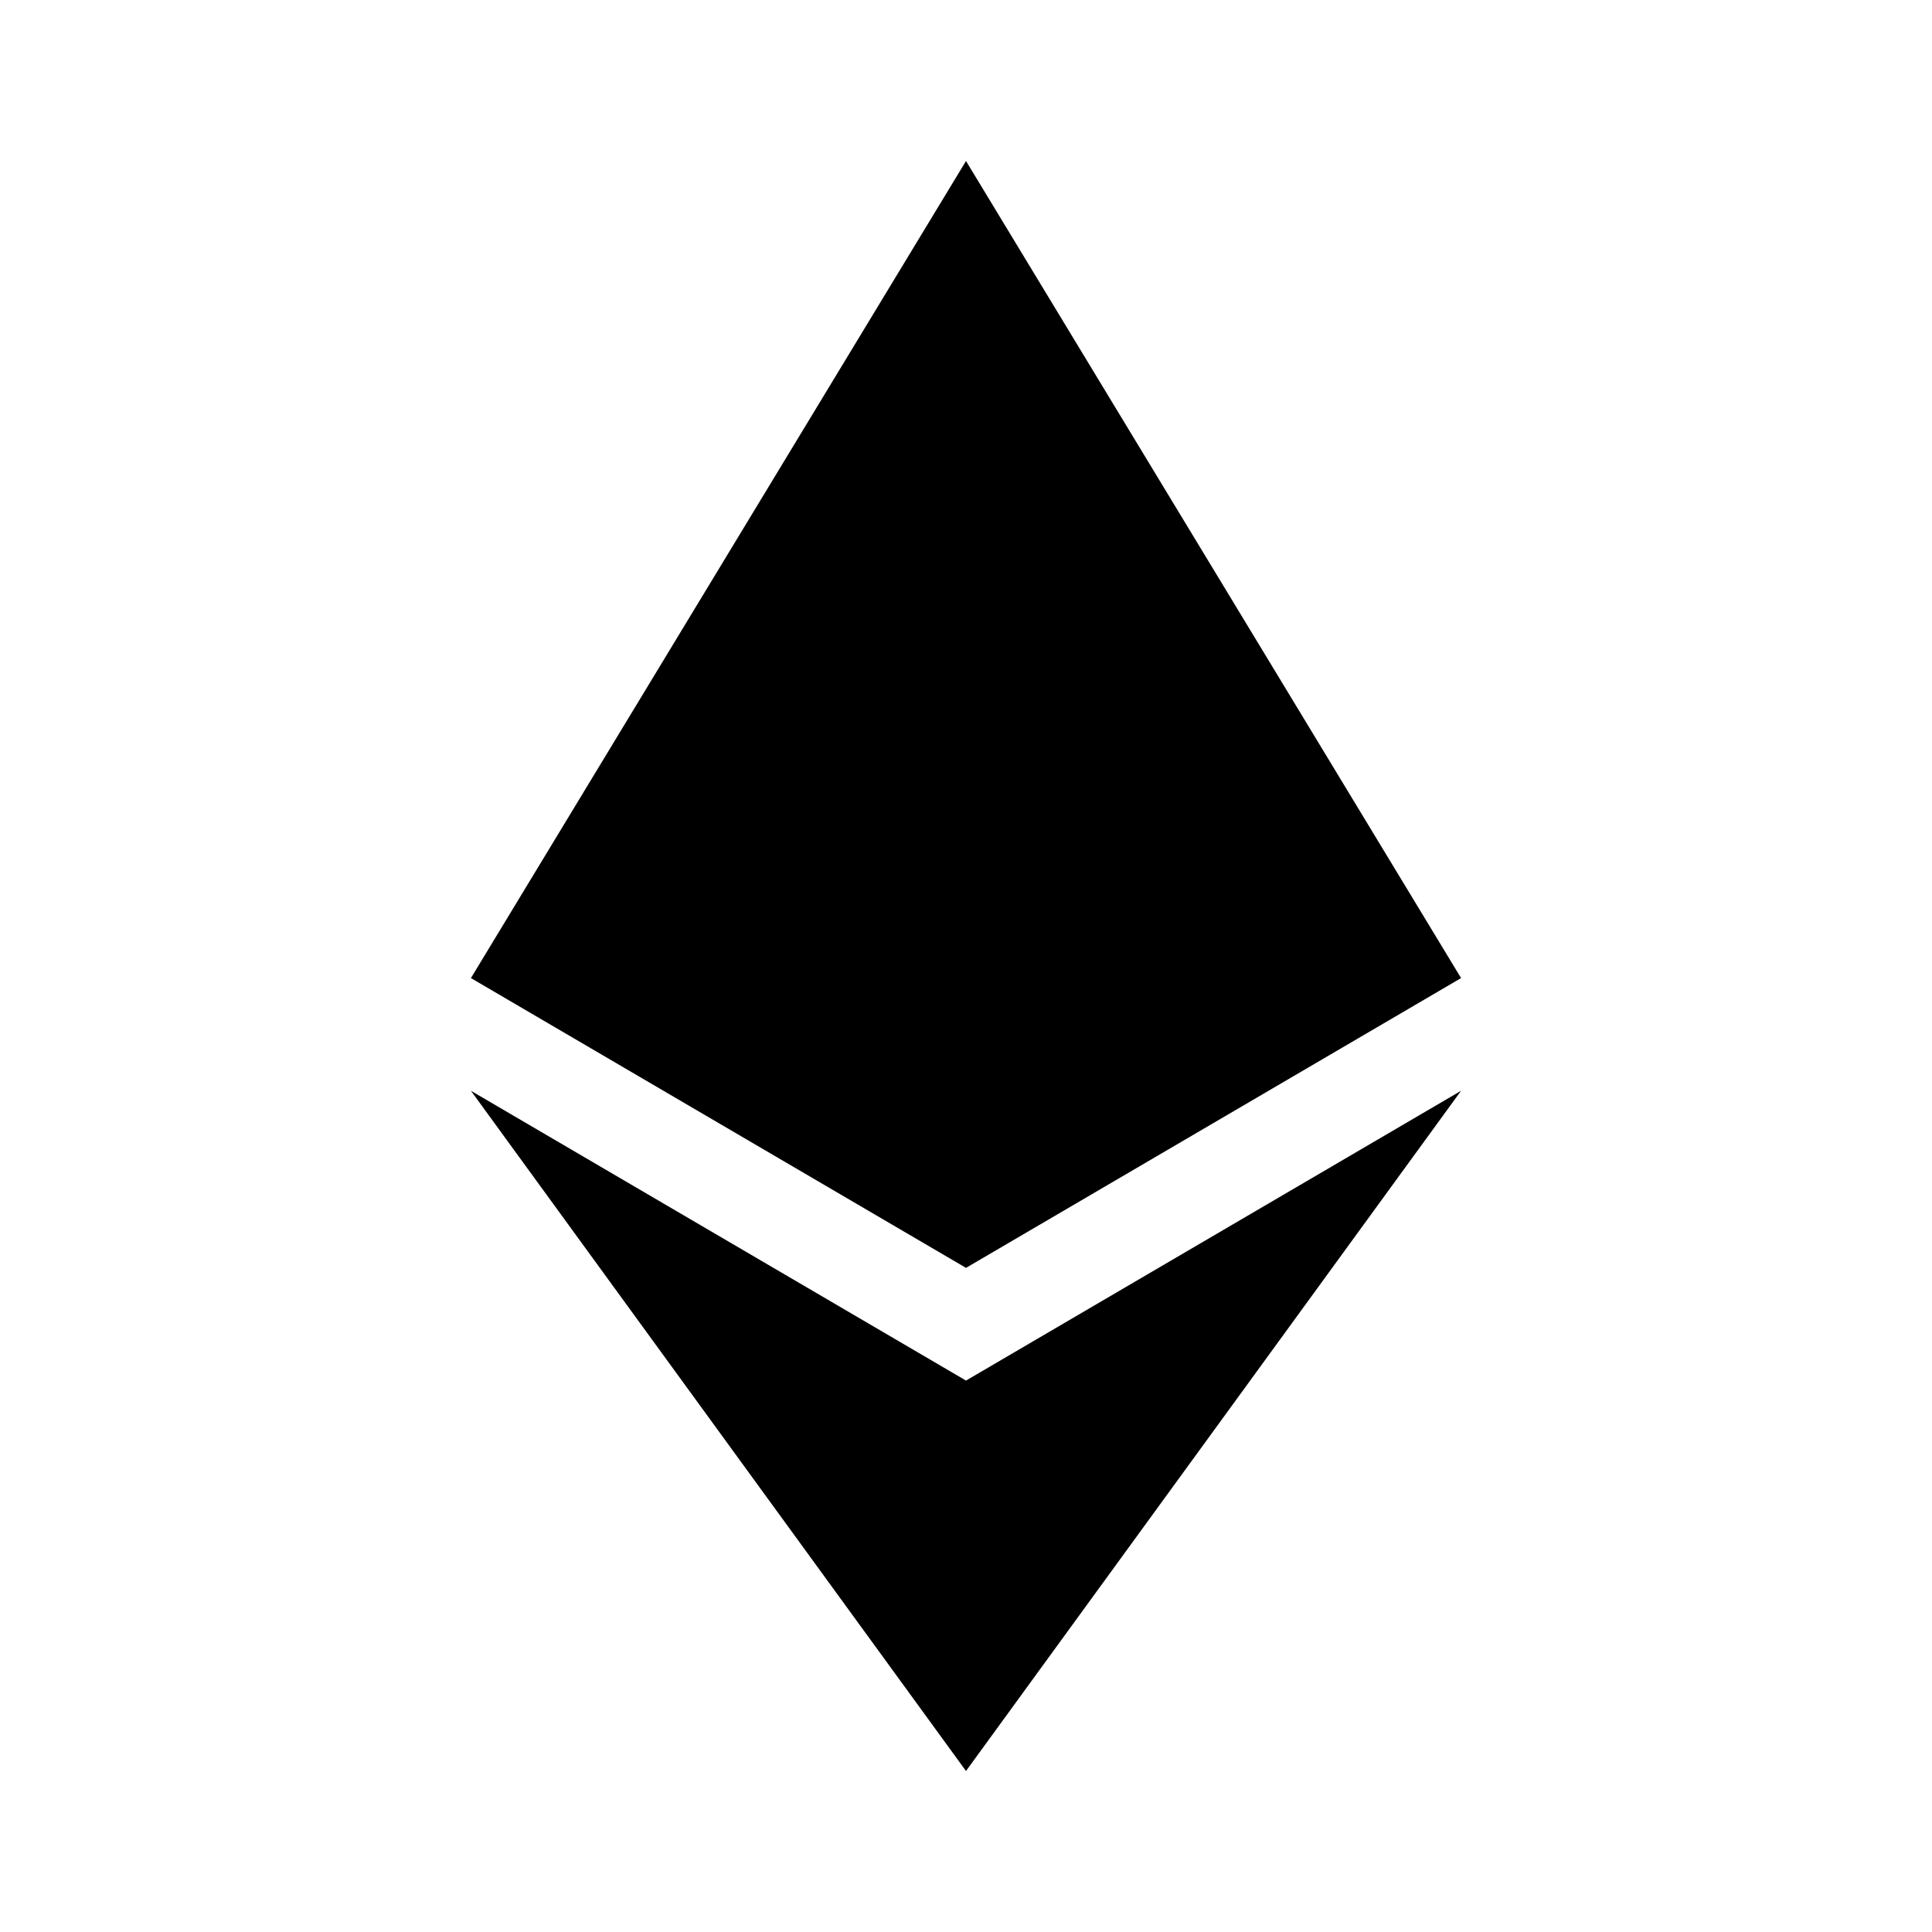
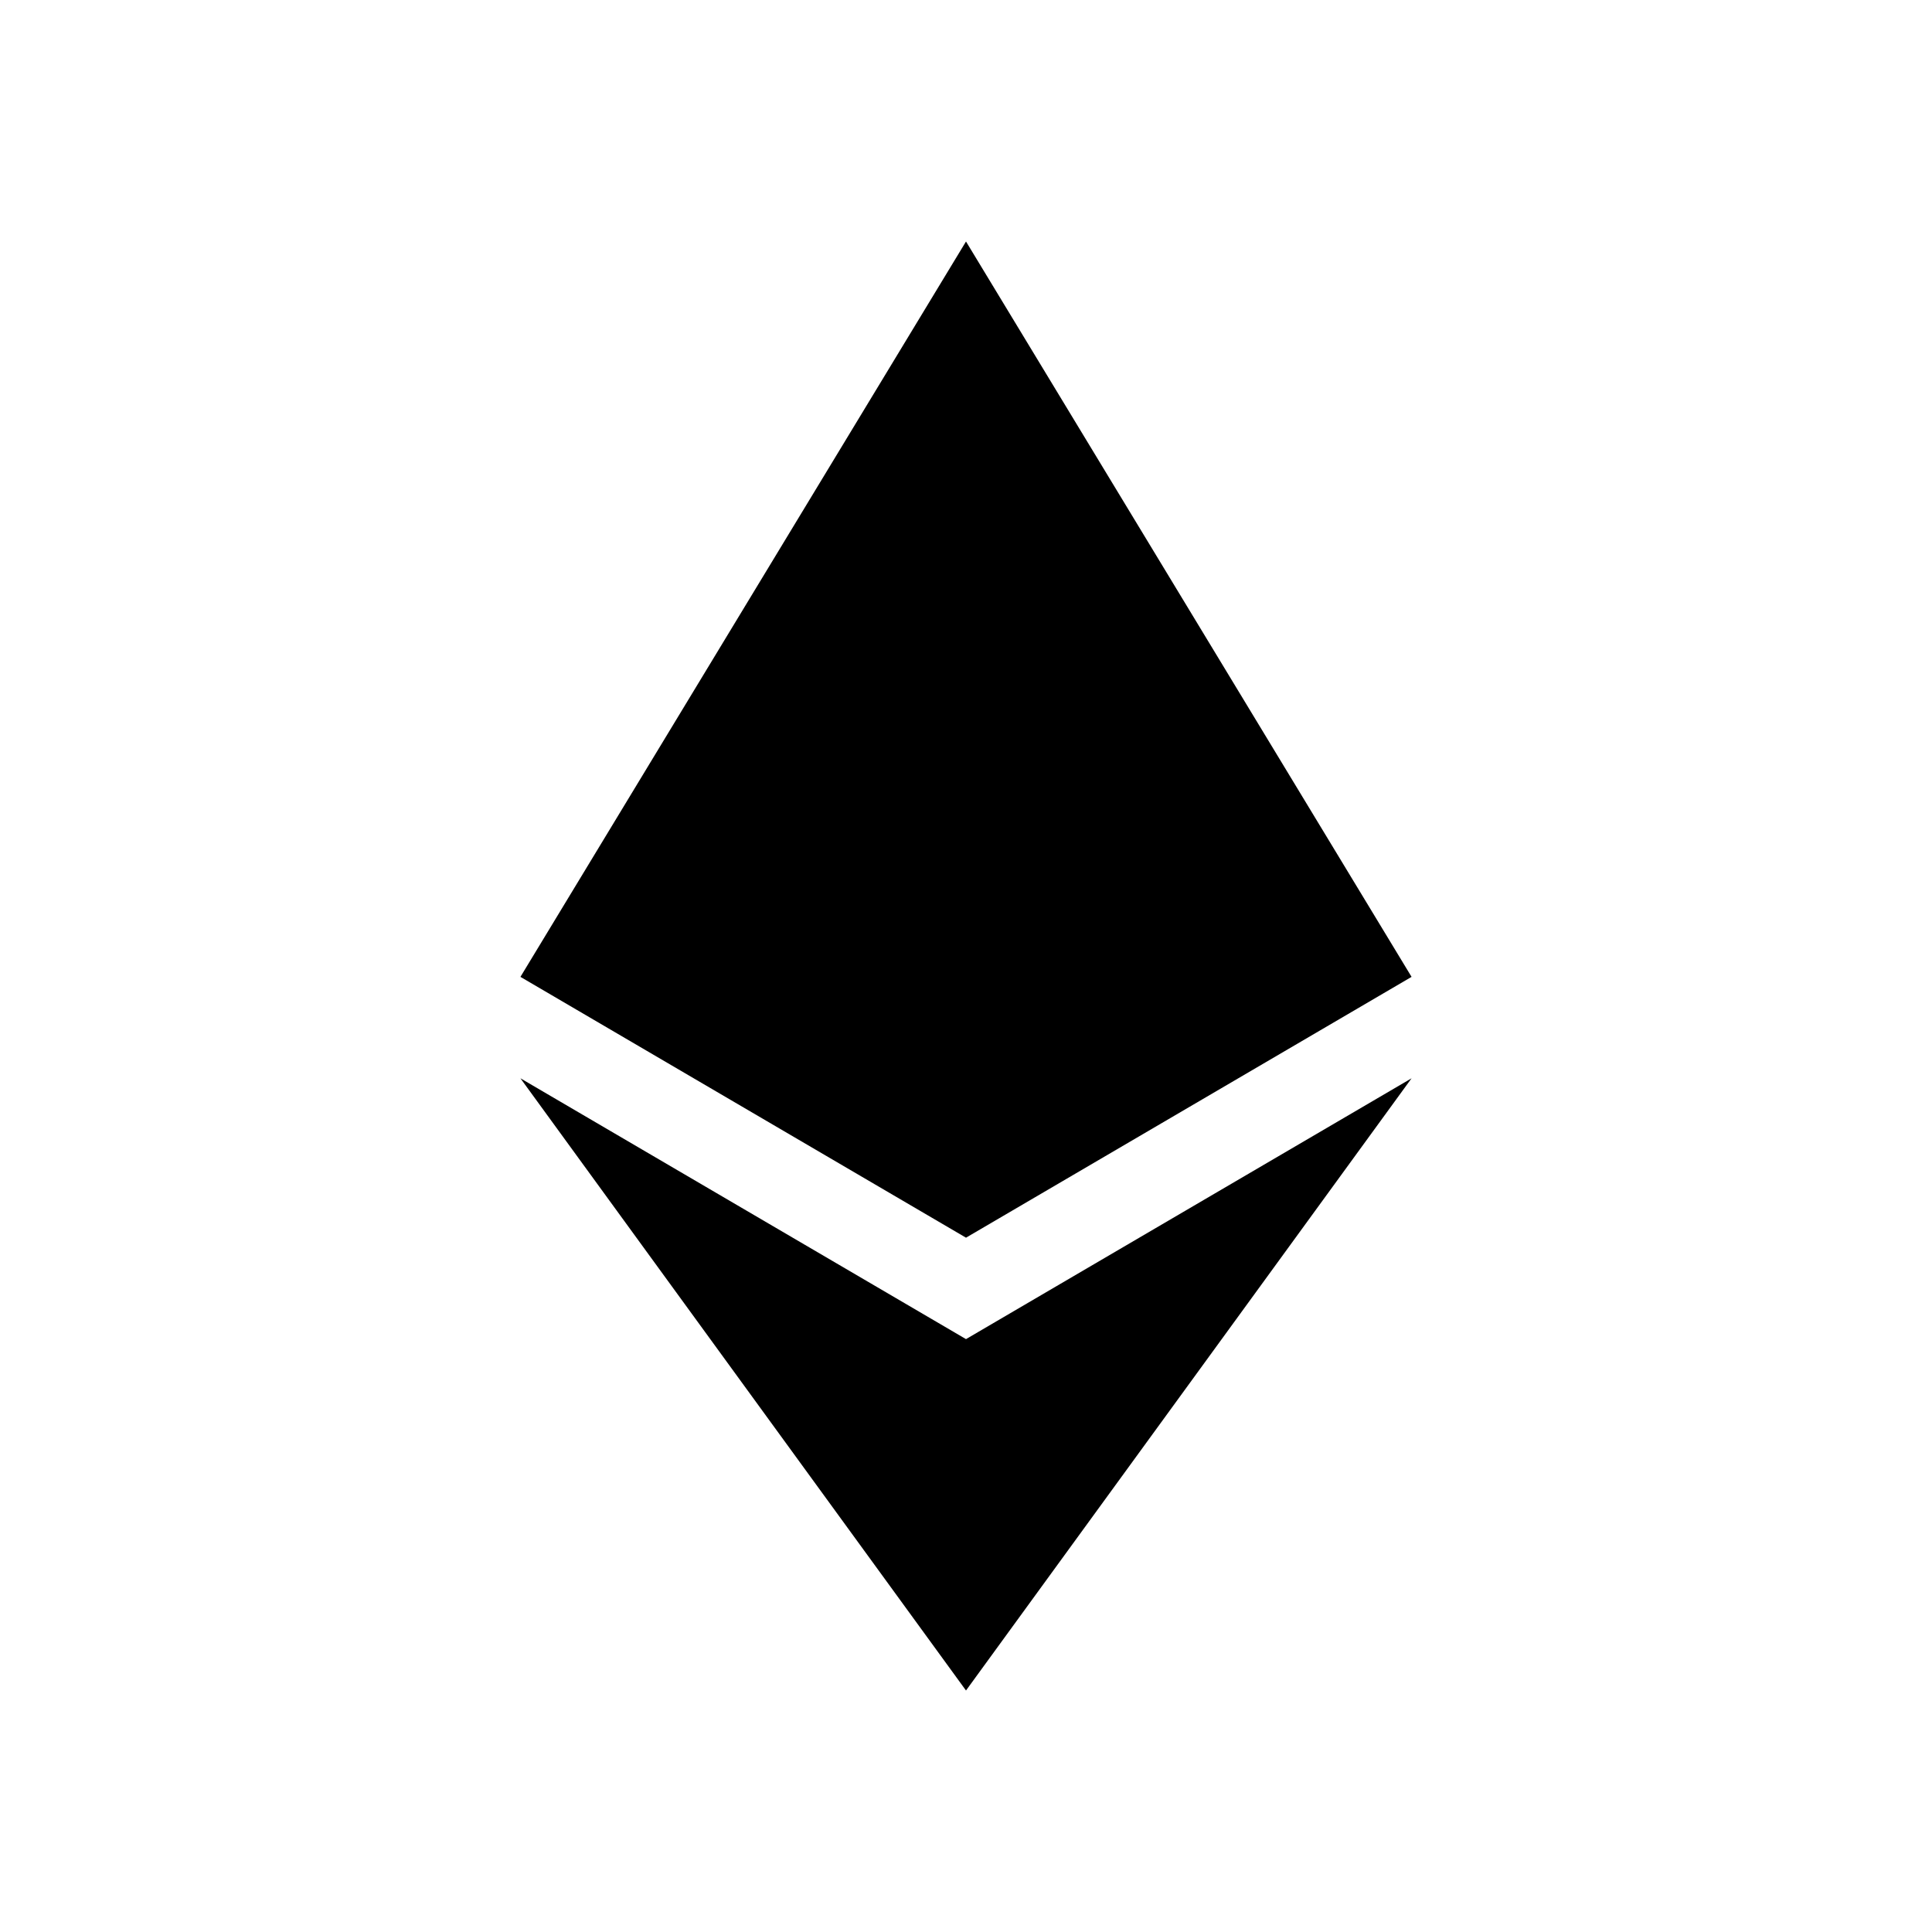
<svg xmlns="http://www.w3.org/2000/svg" width="24" height="24" viewBox="0 0 24 24" fill="currentColor">
-   <path d="M12 2L5.85 12.15 12 15.75l6.15-3.6L12 2Zm0 15.15l-6.15-3.6L12 22l6.15-8.45-6.15 3.6Z" />
+   <path d="M12 3L6.465 12.135 12 15.375l5.535-3.24L12 3Zm0 13.635l-5.535-3.24L12 21l5.535-7.605-5.535 3.24Z" />
</svg>
